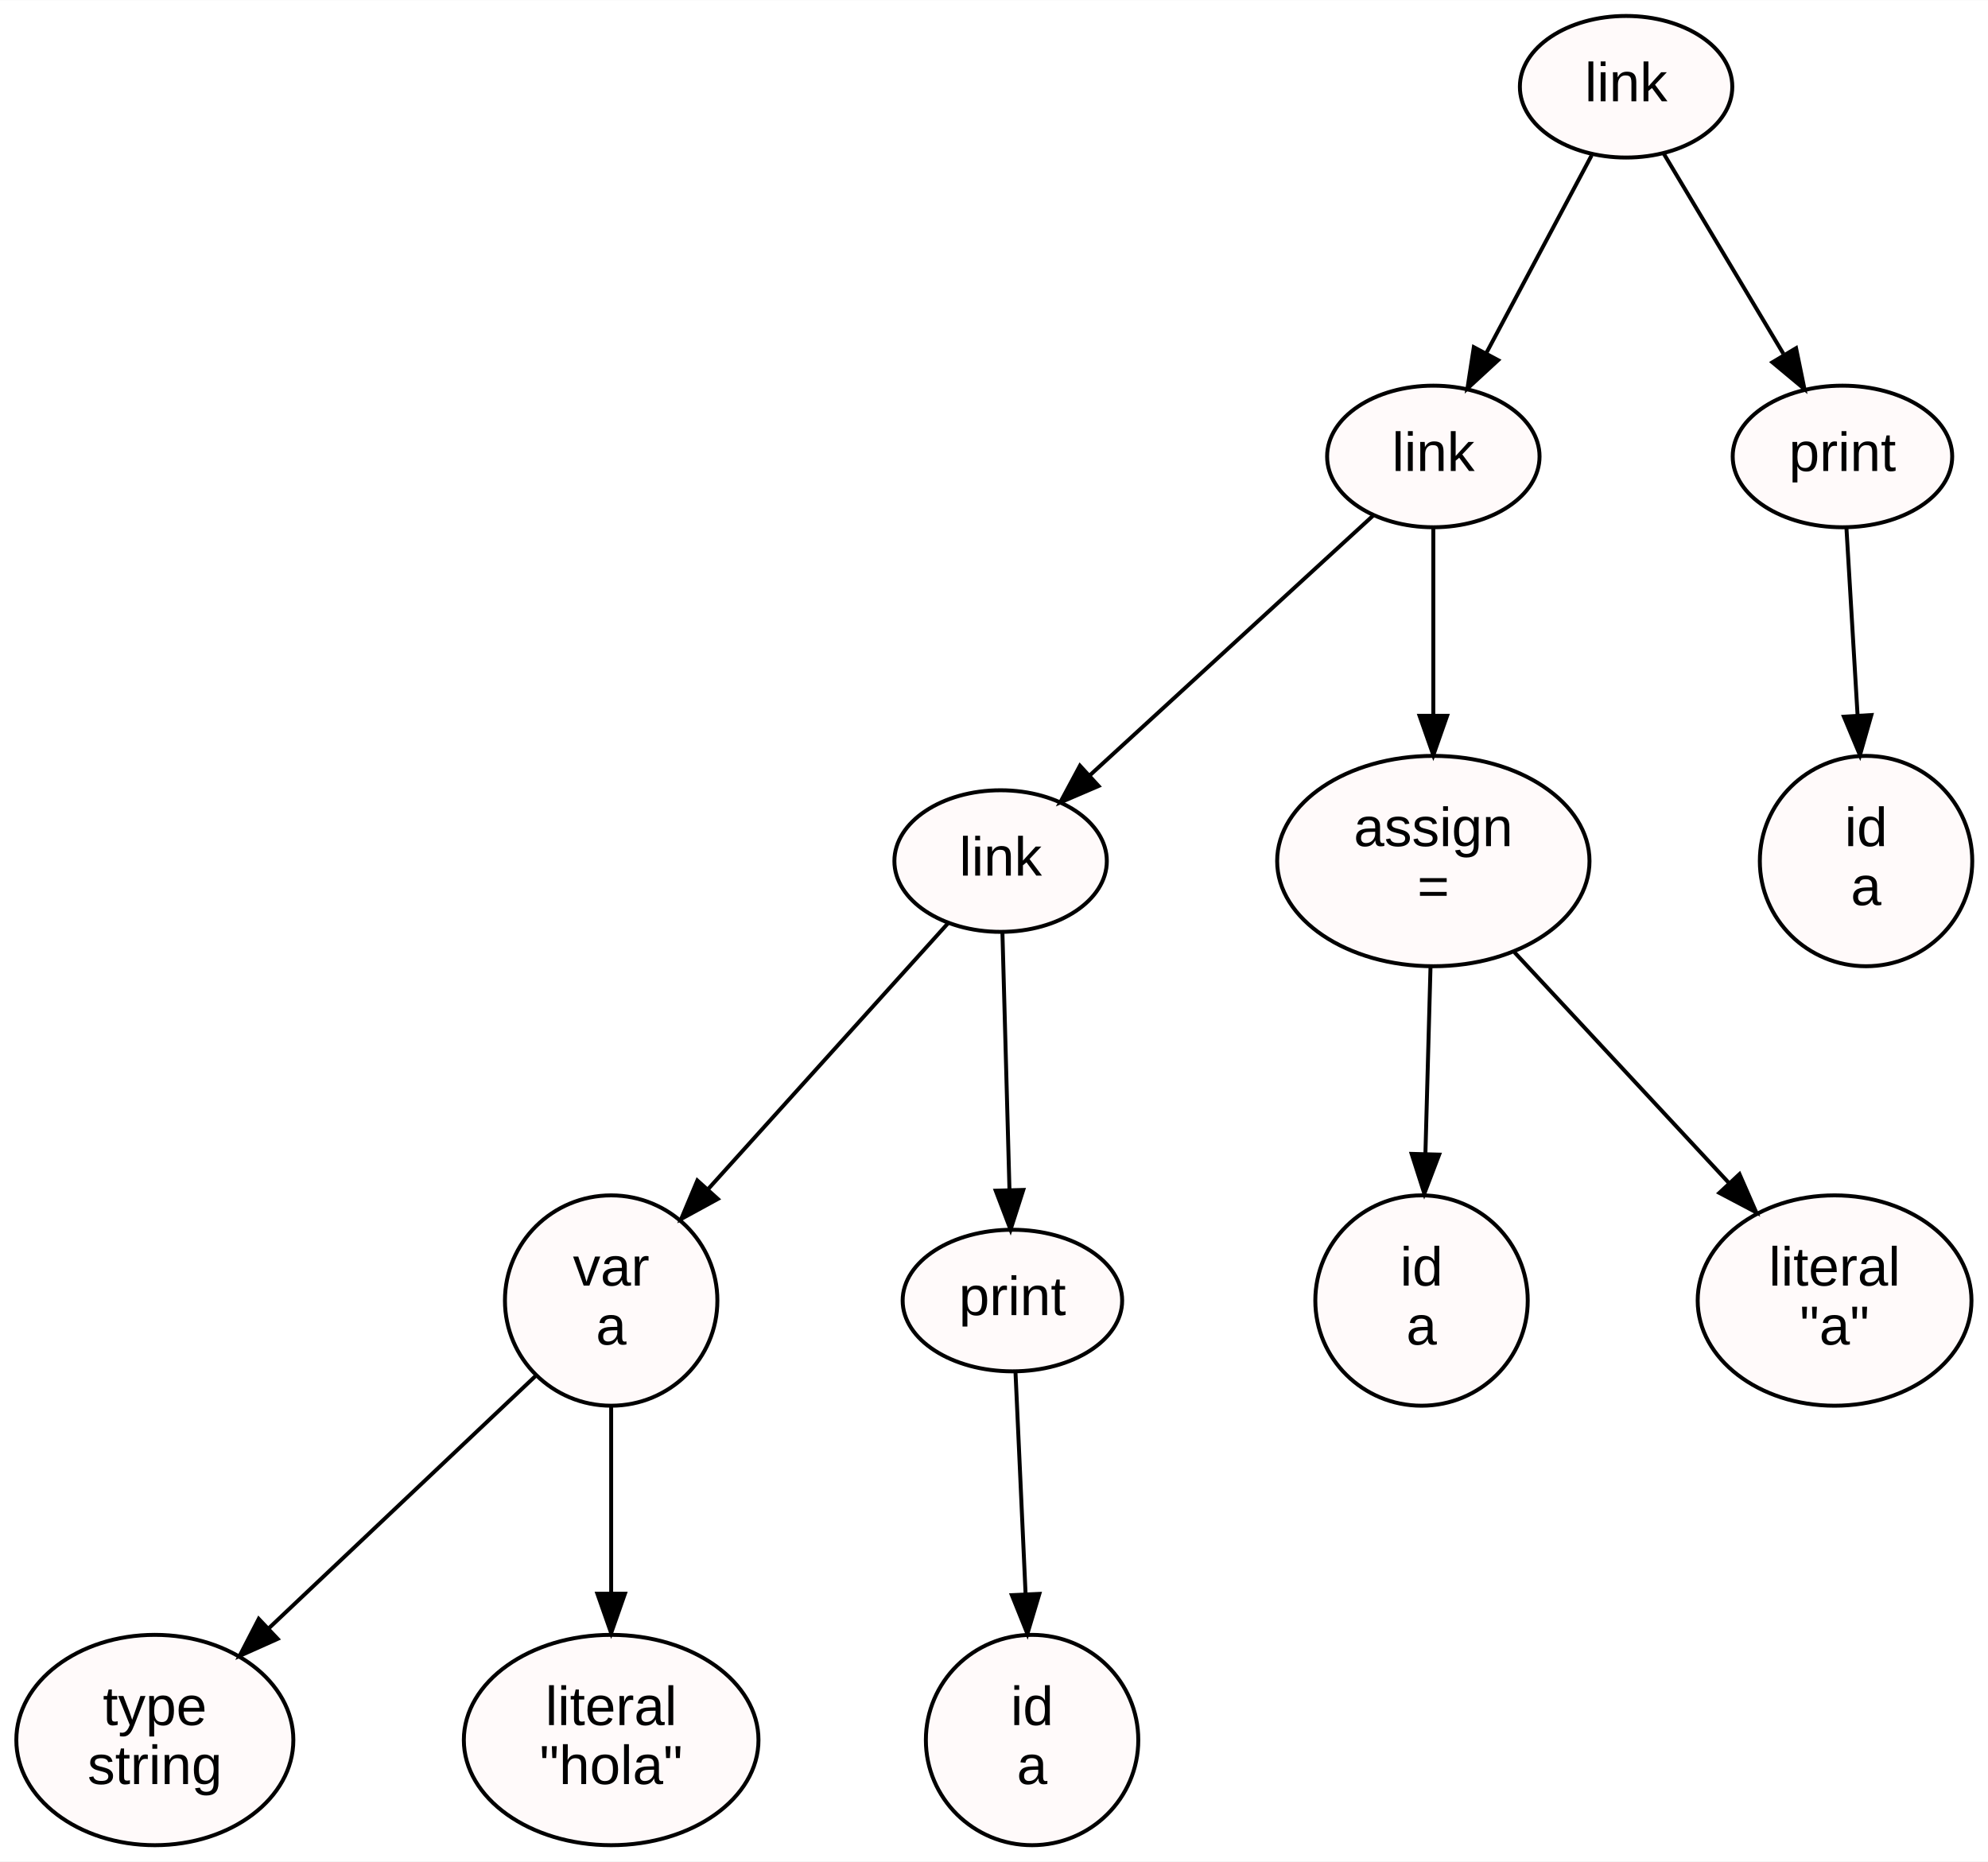
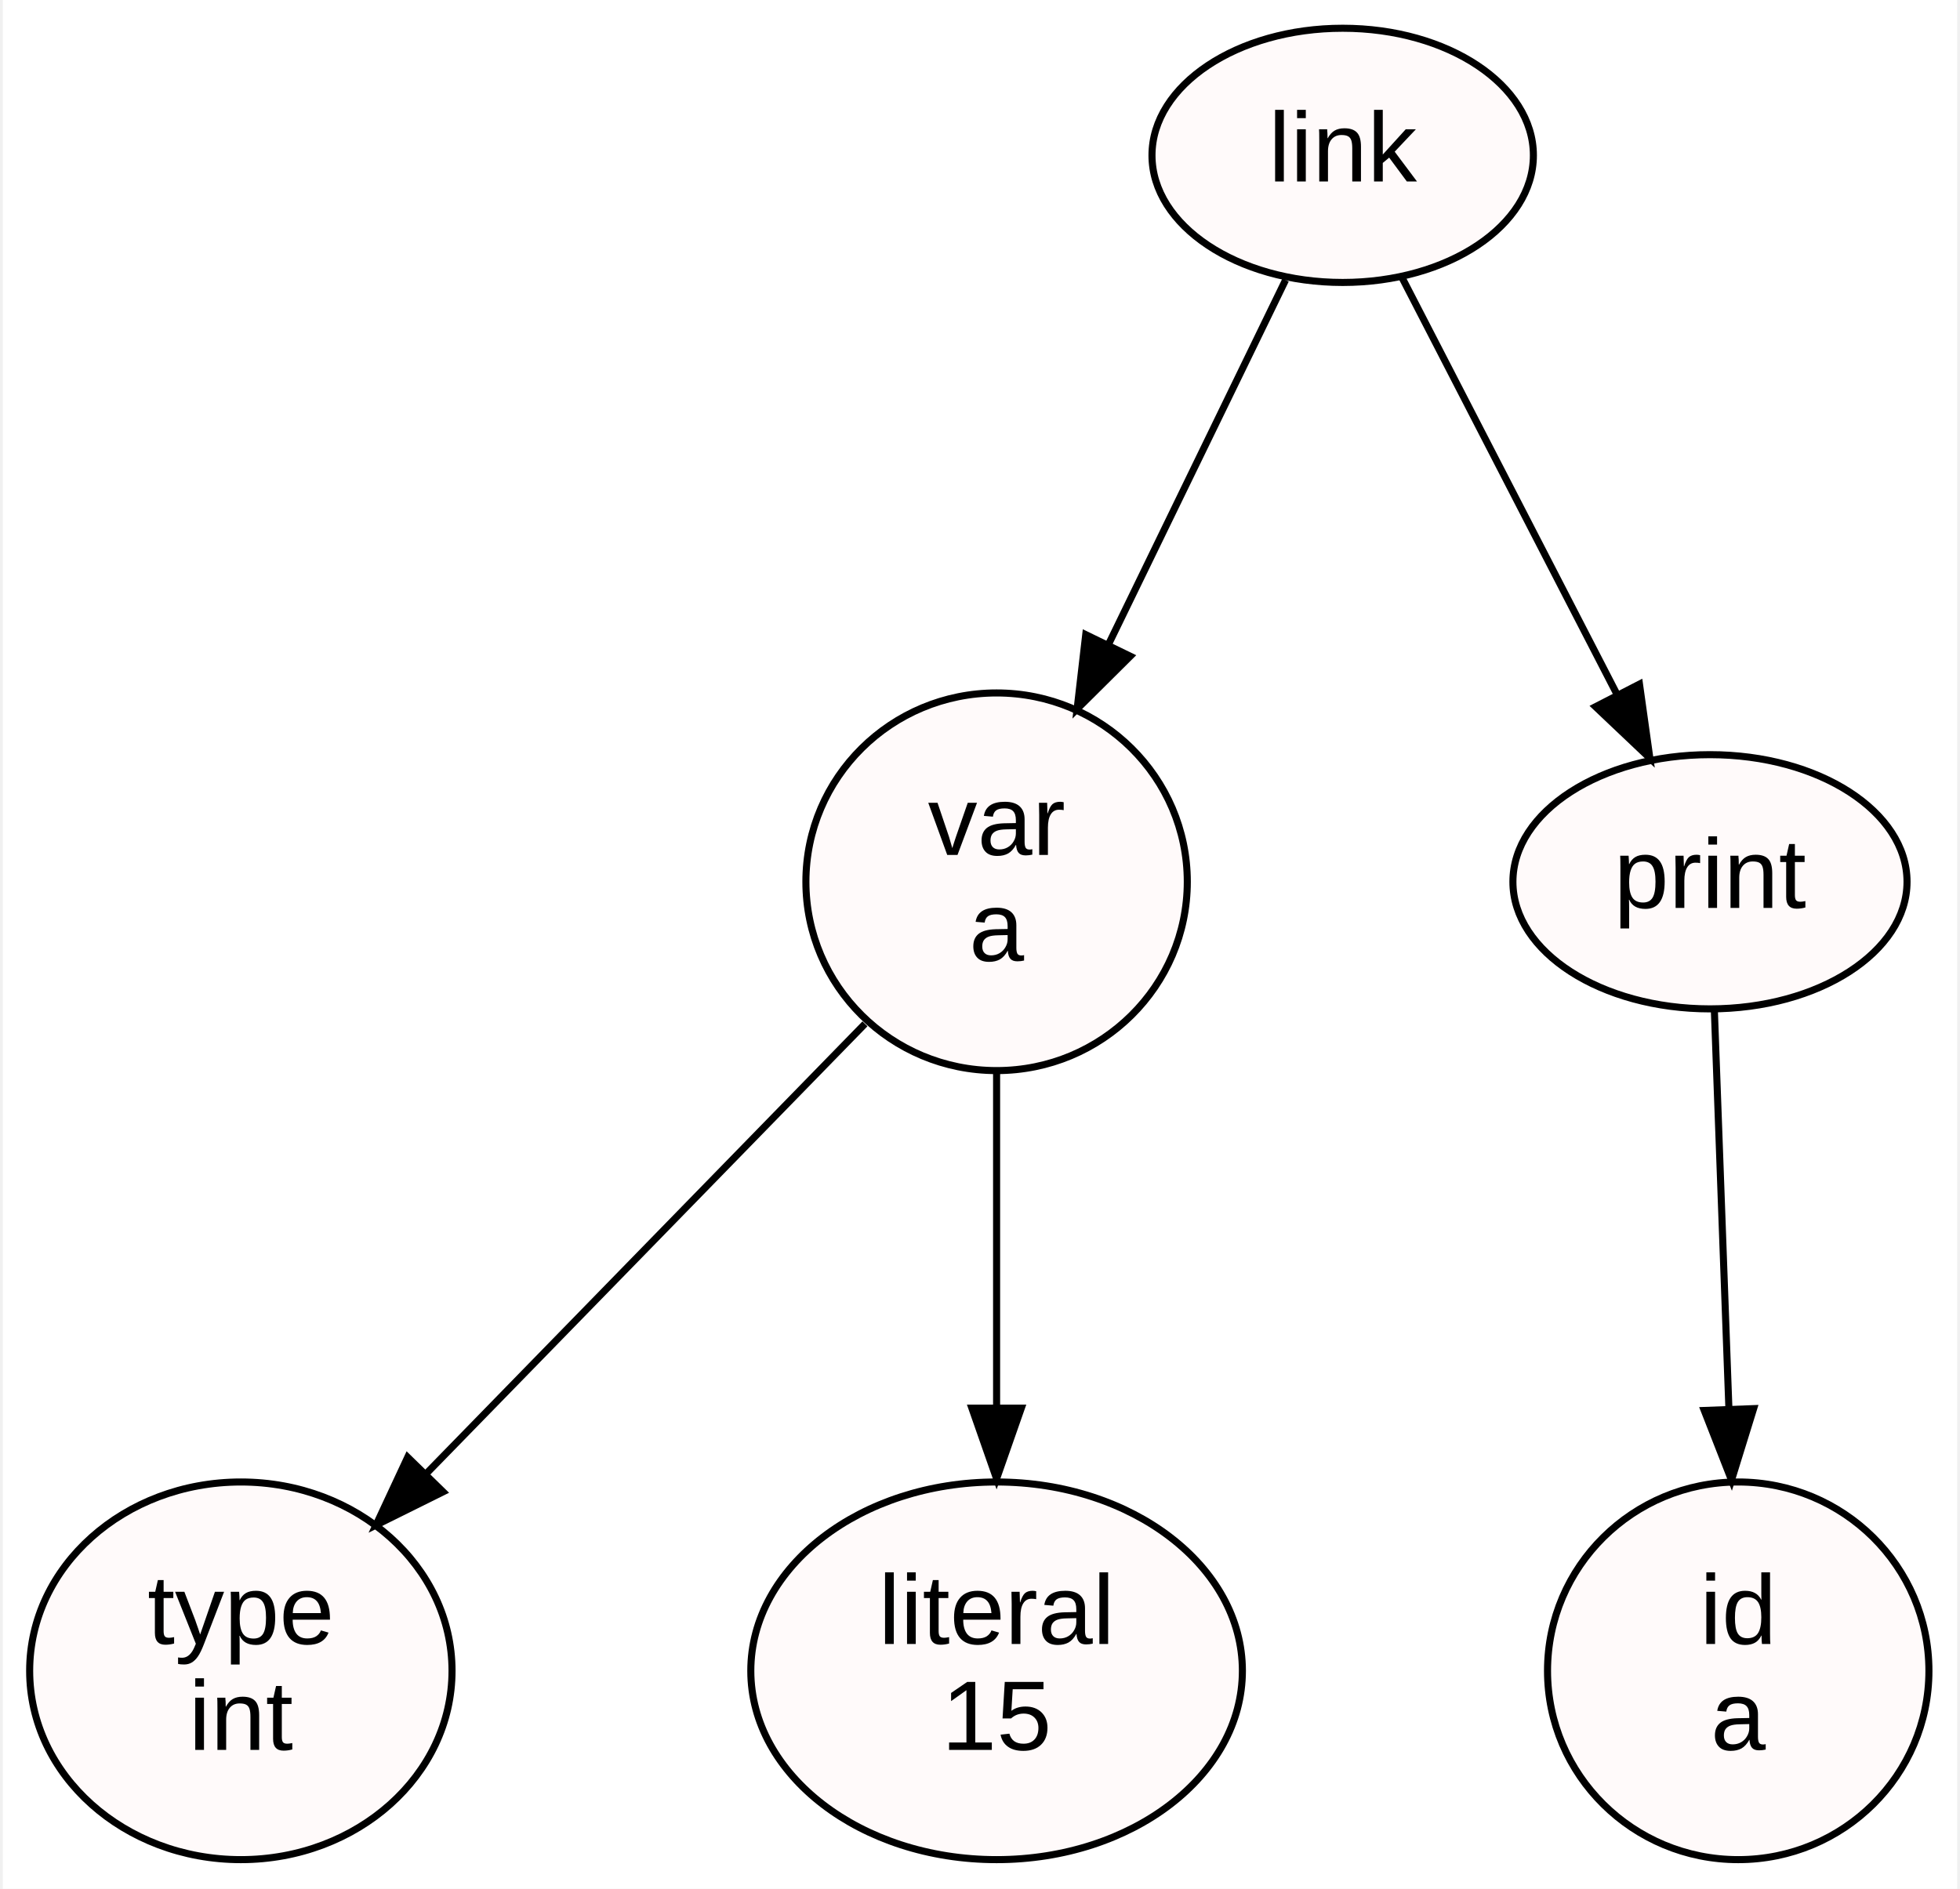
- <svg xmlns="http://www.w3.org/2000/svg" width="505pt" height="473pt" viewBox="0.00 0.00 505.36 473.22">
-   <g id="graph0" class="graph" transform="scale(1 1) rotate(0) translate(4 469.22)">
-     <polygon fill="white" stroke="transparent" points="-4,4 -4,-469.22 501.36,-469.22 501.36,4 -4,4" />
+ <svg xmlns="http://www.w3.org/2000/svg" width="277pt" height="267pt" viewBox="0.00 0.00 276.70 267.48">
+   <g id="graph0" class="graph" transform="scale(1 1) rotate(0) translate(4 263.48)">
+     <polygon fill="white" stroke="transparent" points="-4,4 -4,-263.48 272.7,-263.48 272.7,4 -4,4" />
    <g id="node1" class="node">
-       <ellipse fill="snow" stroke="black" cx="409.36" cy="-447.22" rx="27" ry="18" />
-       <text text-anchor="middle" x="409.36" y="-443.52" font-family="Arial" font-size="14.00">link</text>
+       <ellipse fill="snow" stroke="black" cx="185.7" cy="-241.48" rx="27" ry="18" />
+       <text text-anchor="middle" x="185.7" y="-237.78" font-family="Arial" font-size="14.00">link</text>
    </g>
    <g id="node2" class="node">
-       <ellipse fill="snow" stroke="black" cx="360.36" cy="-353.22" rx="27" ry="18" />
-       <text text-anchor="middle" x="360.36" y="-349.52" font-family="Arial" font-size="14.00">link</text>
+       <ellipse fill="snow" stroke="black" cx="136.7" cy="-138.61" rx="27" ry="26.74" />
+       <text text-anchor="middle" x="136.7" y="-142.41" font-family="Arial" font-size="14.00">var</text>
+       <text text-anchor="middle" x="136.7" y="-127.41" font-family="Arial" font-size="14.00">a</text>
    </g>
-     <g id="edge10" class="edge">
-       <path fill="none" stroke="black" d="M400.6,-429.77C393.14,-415.77 382.31,-395.44 373.77,-379.4" />
-       <polygon fill="black" stroke="black" points="376.83,-377.71 369.04,-370.53 370.65,-381 376.83,-377.71" />
+     <g id="edge3" class="edge">
+       <path fill="none" stroke="black" d="M177.61,-223.82C170.82,-209.85 160.92,-189.47 152.56,-172.26" />
+       <polygon fill="black" stroke="black" points="155.62,-170.55 148.1,-163.08 149.32,-173.61 155.62,-170.55" />
    </g>
-     <g id="node12" class="node">
-       <ellipse fill="snow" stroke="black" cx="464.36" cy="-353.22" rx="27.9" ry="18" />
-       <text text-anchor="middle" x="464.36" y="-349.52" font-family="Arial" font-size="14.00">print</text>
+     <g id="node5" class="node">
+       <ellipse fill="snow" stroke="black" cx="237.7" cy="-138.61" rx="27.9" ry="18" />
+       <text text-anchor="middle" x="237.7" y="-134.91" font-family="Arial" font-size="14.00">print</text>
    </g>
-     <g id="edge12" class="edge">
-       <path fill="none" stroke="black" d="M418.94,-430.2C427.32,-416.17 439.65,-395.55 449.35,-379.33" />
-       <polygon fill="black" stroke="black" points="452.57,-380.75 454.7,-370.37 446.56,-377.16 452.57,-380.75" />
+     <g id="edge5" class="edge">
+       <path fill="none" stroke="black" d="M194.05,-224.27C202.27,-208.34 214.93,-183.77 224.51,-165.2" />
+       <polygon fill="black" stroke="black" points="227.72,-166.6 229.19,-156.11 221.5,-163.4 227.72,-166.6" />
    </g>
    <g id="node3" class="node">
-       <ellipse fill="snow" stroke="black" cx="250.36" cy="-250.35" rx="27" ry="18" />
-       <text text-anchor="middle" x="250.36" y="-246.65" font-family="Arial" font-size="14.00">link</text>
+       <ellipse fill="snow" stroke="black" cx="29.7" cy="-26.87" rx="29.9" ry="26.74" />
+       <text text-anchor="middle" x="29.7" y="-30.67" font-family="Arial" font-size="14.00">type</text>
+       <text text-anchor="middle" x="29.7" y="-15.67" font-family="Arial" font-size="14.00">int</text>
    </g>
-     <g id="edge6" class="edge">
-       <path fill="none" stroke="black" d="M345.06,-338.19C326.34,-321.03 294.49,-291.82 272.95,-272.07" />
-       <polygon fill="black" stroke="black" points="275.26,-269.44 265.52,-265.26 270.53,-274.59 275.26,-269.44" />
-     </g>
-     <g id="node9" class="node">
-       <ellipse fill="snow" stroke="black" cx="360.36" cy="-250.35" rx="39.7" ry="26.74" />
-       <text text-anchor="middle" x="360.36" y="-254.15" font-family="Arial" font-size="14.00">assign</text>
-       <text text-anchor="middle" x="360.36" y="-239.15" font-family="Arial" font-size="14.00">=</text>
-     </g>
-     <g id="edge9" class="edge">
-       <path fill="none" stroke="black" d="M360.36,-335.11C360.36,-322.11 360.36,-303.76 360.36,-287.54" />
-       <polygon fill="black" stroke="black" points="363.86,-287.28 360.36,-277.28 356.86,-287.28 363.86,-287.28" />
+     <g id="edge1" class="edge">
+       <path fill="none" stroke="black" d="M118.06,-118.49C100.86,-100.85 75.14,-74.47 55.88,-54.72" />
+       <polygon fill="black" stroke="black" points="58.33,-52.22 48.84,-47.51 53.32,-57.11 58.33,-52.22" />
    </g>
    <g id="node4" class="node">
-       <ellipse fill="snow" stroke="black" cx="151.36" cy="-138.61" rx="27" ry="26.74" />
-       <text text-anchor="middle" x="151.36" y="-142.41" font-family="Arial" font-size="14.00">var</text>
-       <text text-anchor="middle" x="151.36" y="-127.41" font-family="Arial" font-size="14.00">a</text>
+       <ellipse fill="snow" stroke="black" cx="136.7" cy="-26.87" rx="34.8" ry="26.74" />
+       <text text-anchor="middle" x="136.7" y="-30.67" font-family="Arial" font-size="14.00">literal</text>
+       <text text-anchor="middle" x="136.7" y="-15.67" font-family="Arial" font-size="14.00">15</text>
    </g>
-     <g id="edge3" class="edge">
-       <path fill="none" stroke="black" d="M237,-234.55C221.4,-217.25 195.25,-188.27 175.94,-166.87" />
-       <polygon fill="black" stroke="black" points="178.47,-164.44 169.17,-159.36 173.27,-169.13 178.47,-164.44" />
-     </g>
-     <g id="node7" class="node">
-       <ellipse fill="snow" stroke="black" cx="253.36" cy="-138.61" rx="27.9" ry="18" />
-       <text text-anchor="middle" x="253.36" y="-134.91" font-family="Arial" font-size="14.00">print</text>
-     </g>
-     <g id="edge5" class="edge">
-       <path fill="none" stroke="black" d="M250.82,-232.2C251.3,-214.73 252.05,-187.36 252.61,-166.9" />
-       <polygon fill="black" stroke="black" points="256.12,-166.73 252.89,-156.64 249.12,-166.54 256.12,-166.73" />
-     </g>
-     <g id="node5" class="node">
-       <ellipse fill="snow" stroke="black" cx="35.36" cy="-26.87" rx="35.21" ry="26.74" />
-       <text text-anchor="middle" x="35.36" y="-30.67" font-family="Arial" font-size="14.00">type</text>
-       <text text-anchor="middle" x="35.36" y="-15.67" font-family="Arial" font-size="14.00">string</text>
-     </g>
-     <g id="edge1" class="edge">
-       <path fill="none" stroke="black" d="M132.2,-119.49C113.75,-102.03 85.58,-75.39 64.37,-55.32" />
-       <polygon fill="black" stroke="black" points="66.58,-52.59 56.91,-48.26 61.77,-57.67 66.58,-52.59" />
+     <g id="edge2" class="edge">
+       <path fill="none" stroke="black" d="M136.7,-111.6C136.7,-97.49 136.7,-79.82 136.7,-64.36" />
+       <polygon fill="black" stroke="black" points="140.2,-64.07 136.7,-54.07 133.2,-64.07 140.2,-64.07" />
    </g>
    <g id="node6" class="node">
-       <ellipse fill="snow" stroke="black" cx="151.36" cy="-26.87" rx="37.45" ry="26.74" />
-       <text text-anchor="middle" x="151.36" y="-30.67" font-family="Arial" font-size="14.00">literal</text>
-       <text text-anchor="middle" x="151.36" y="-15.67" font-family="Arial" font-size="14.00">"hola"</text>
-     </g>
-     <g id="edge2" class="edge">
-       <path fill="none" stroke="black" d="M151.36,-111.6C151.36,-97.49 151.36,-79.82 151.36,-64.36" />
-       <polygon fill="black" stroke="black" points="154.86,-64.07 151.36,-54.07 147.86,-64.07 154.86,-64.07" />
-     </g>
-     <g id="node8" class="node">
-       <ellipse fill="snow" stroke="black" cx="258.36" cy="-26.87" rx="27" ry="26.74" />
-       <text text-anchor="middle" x="258.36" y="-30.67" font-family="Arial" font-size="14.00">id</text>
-       <text text-anchor="middle" x="258.36" y="-15.67" font-family="Arial" font-size="14.00">a</text>
+       <ellipse fill="snow" stroke="black" cx="241.7" cy="-26.87" rx="27" ry="26.74" />
+       <text text-anchor="middle" x="241.7" y="-30.67" font-family="Arial" font-size="14.00">id</text>
+       <text text-anchor="middle" x="241.7" y="-15.67" font-family="Arial" font-size="14.00">a</text>
    </g>
    <g id="edge4" class="edge">
-       <path fill="none" stroke="black" d="M254.14,-120.46C254.82,-105.41 255.84,-83.01 256.71,-64.01" />
-       <polygon fill="black" stroke="black" points="260.21,-64.03 257.17,-53.88 253.22,-63.71 260.21,-64.03" />
-     </g>
-     <g id="node10" class="node">
-       <ellipse fill="snow" stroke="black" cx="357.36" cy="-138.61" rx="27" ry="26.74" />
-       <text text-anchor="middle" x="357.36" y="-142.41" font-family="Arial" font-size="14.00">id</text>
-       <text text-anchor="middle" x="357.36" y="-127.41" font-family="Arial" font-size="14.00">a</text>
-     </g>
-     <g id="edge7" class="edge">
-       <path fill="none" stroke="black" d="M359.64,-223.34C359.26,-209.23 358.78,-191.56 358.35,-176.1" />
-       <polygon fill="black" stroke="black" points="361.84,-175.71 358.07,-165.81 354.85,-175.9 361.84,-175.71" />
-     </g>
-     <g id="node11" class="node">
-       <ellipse fill="snow" stroke="black" cx="462.36" cy="-138.61" rx="34.8" ry="26.74" />
-       <text text-anchor="middle" x="462.36" y="-142.41" font-family="Arial" font-size="14.00">literal</text>
-       <text text-anchor="middle" x="462.36" y="-127.41" font-family="Arial" font-size="14.00">"a"</text>
-     </g>
-     <g id="edge8" class="edge">
-       <path fill="none" stroke="black" d="M381,-227.14C396.68,-210.26 418.4,-186.9 435.45,-168.56" />
-       <polygon fill="black" stroke="black" points="438.19,-170.75 442.44,-161.04 433.07,-165.98 438.19,-170.75" />
-     </g>
-     <g id="node13" class="node">
-       <ellipse fill="snow" stroke="black" cx="470.36" cy="-250.35" rx="27" ry="26.74" />
-       <text text-anchor="middle" x="470.36" y="-254.15" font-family="Arial" font-size="14.00">id</text>
-       <text text-anchor="middle" x="470.36" y="-239.15" font-family="Arial" font-size="14.00">a</text>
-     </g>
-     <g id="edge11" class="edge">
-       <path fill="none" stroke="black" d="M465.37,-335.11C466.15,-322.11 467.24,-303.76 468.2,-287.54" />
-       <polygon fill="black" stroke="black" points="471.71,-287.47 468.81,-277.28 464.73,-287.05 471.71,-287.47" />
+       <path fill="none" stroke="black" d="M238.32,-120.46C238.87,-105.41 239.69,-83.01 240.38,-64.01" />
+       <polygon fill="black" stroke="black" points="243.88,-64 240.75,-53.88 236.89,-63.74 243.88,-64" />
    </g>
  </g>
</svg>
